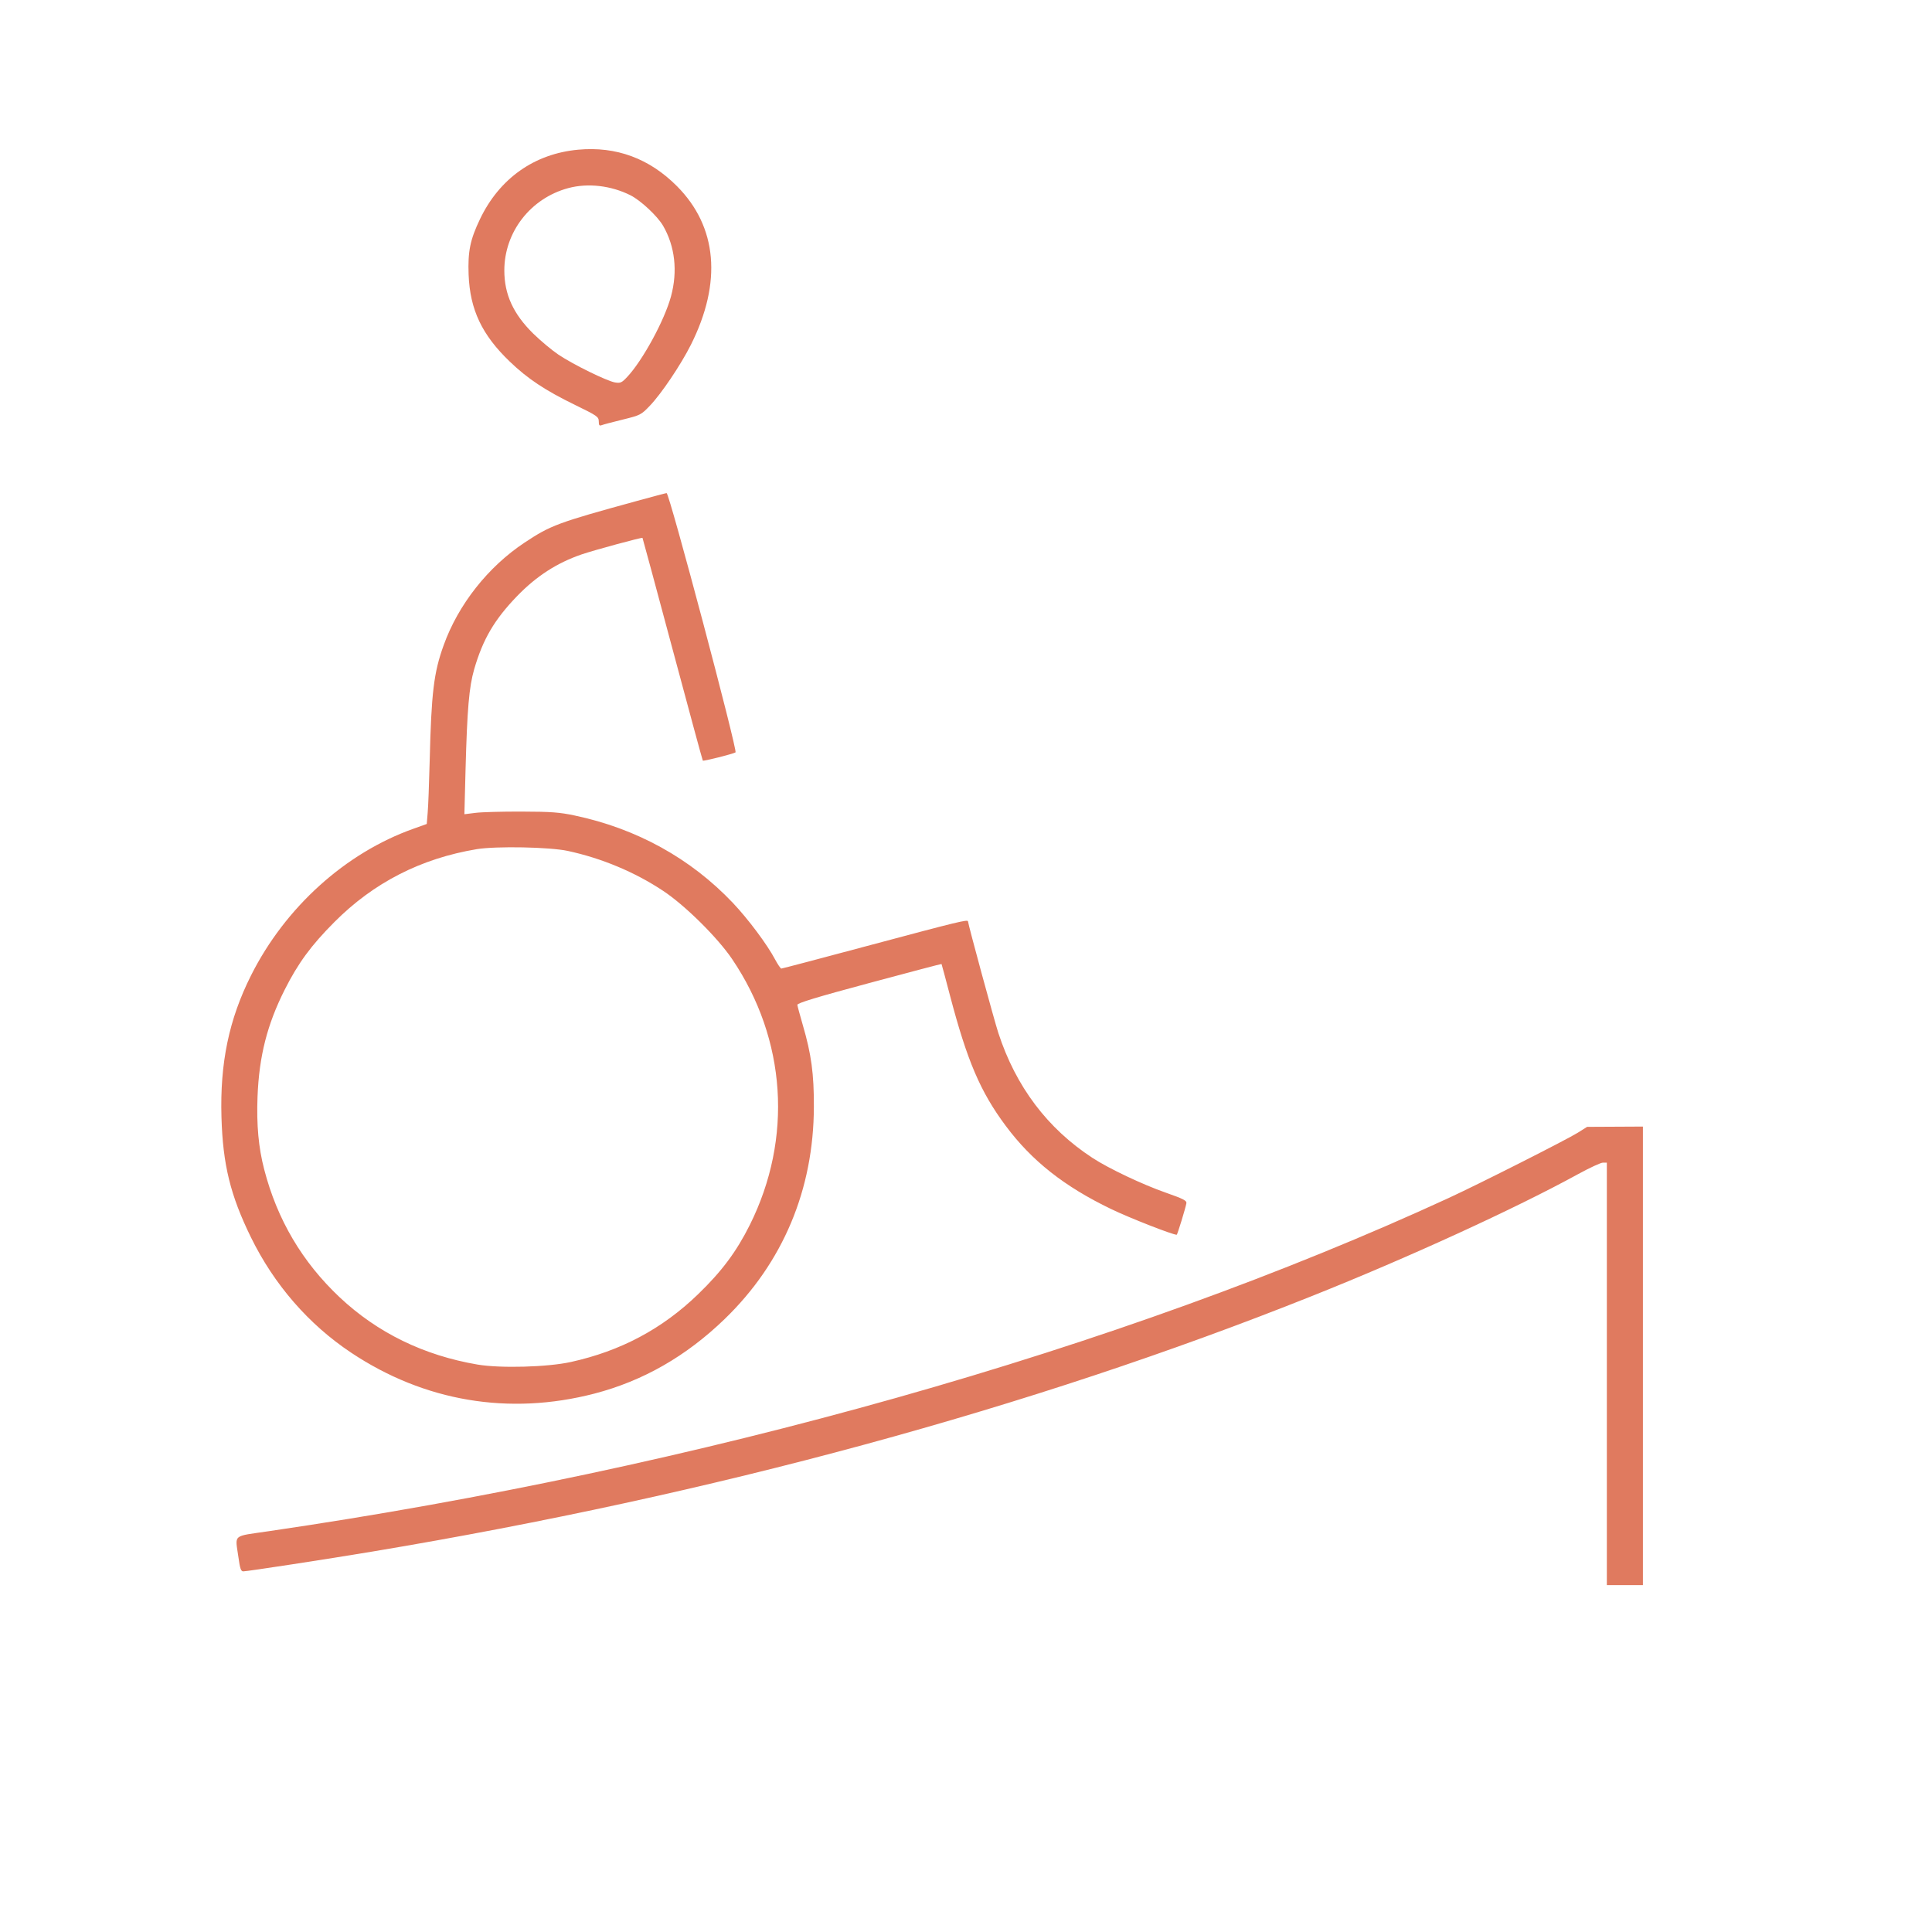
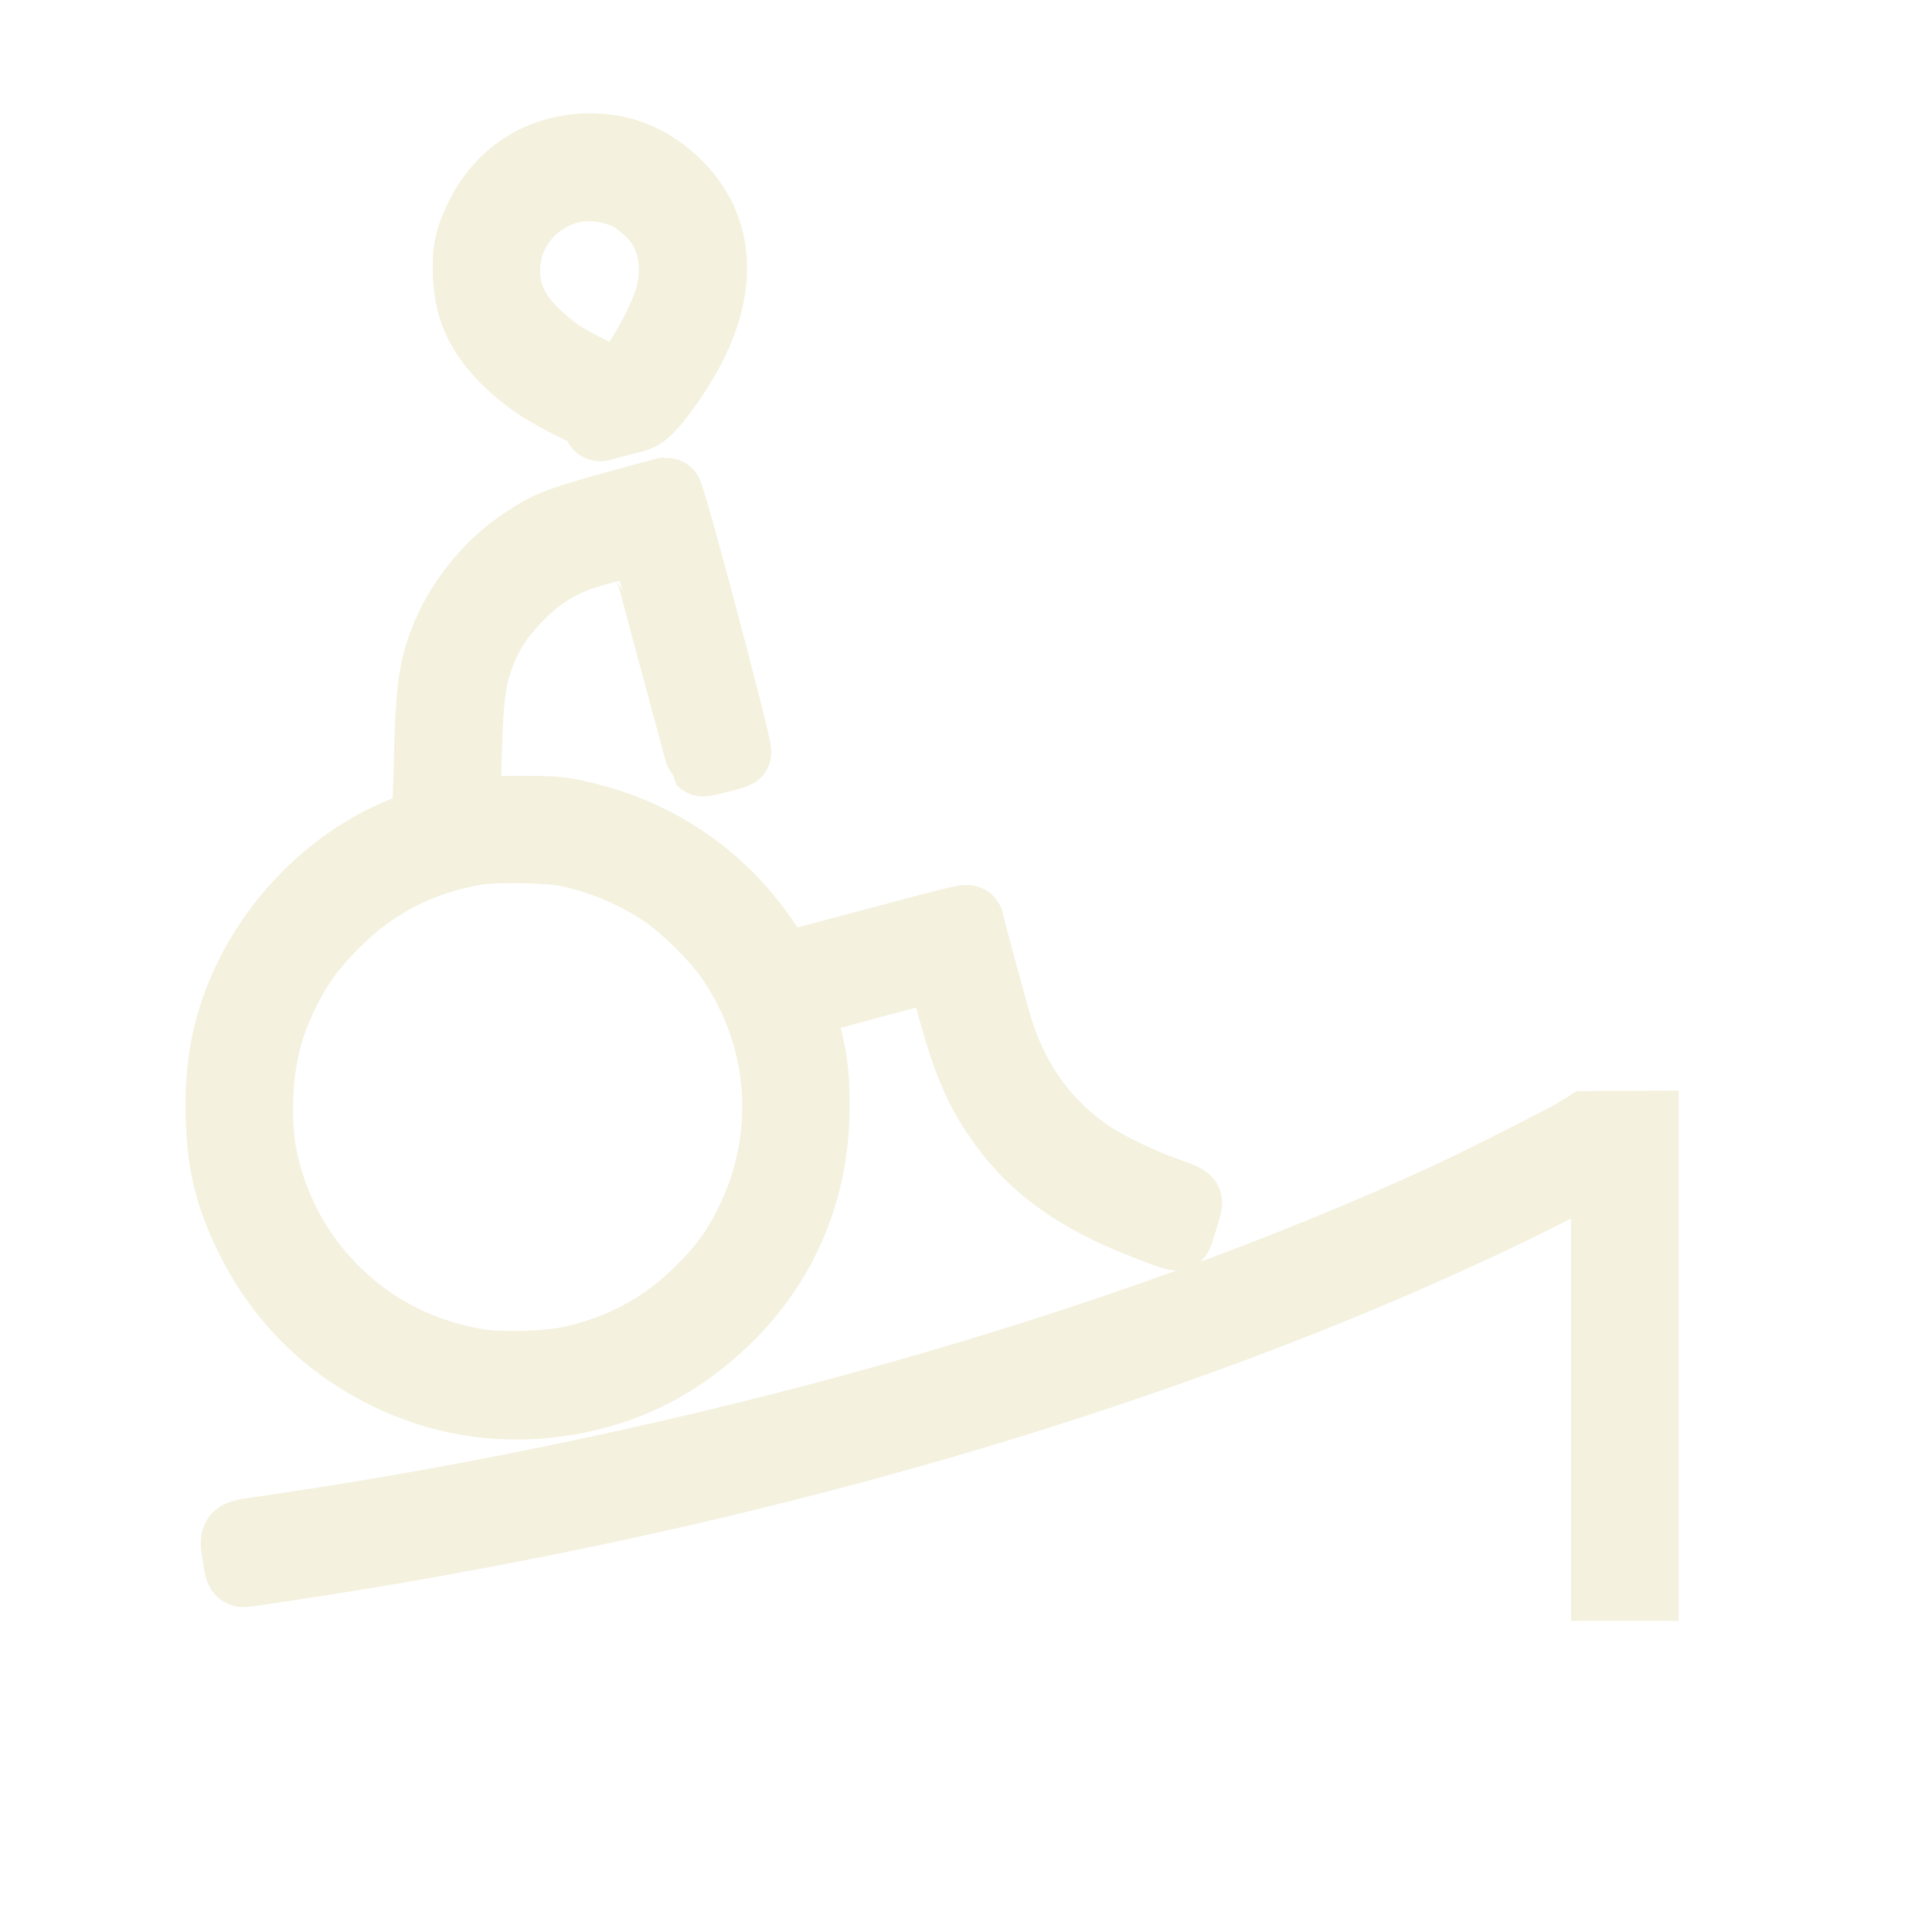
<svg xmlns="http://www.w3.org/2000/svg" viewBox="-1 0 27 27" version="1.1" style="background-color: #3d405b; border-radius: 50%" id="ramp-up-icon">
-   <path d="M7.08 2.092C6.469 2.148 5.981 2.493 5.709 3.06C5.57 3.35 5.537 3.513 5.549 3.839C5.568 4.328 5.735 4.68 6.125 5.054C6.376 5.295 6.62 5.456 7.038 5.66C7.346 5.81 7.367 5.824 7.368 5.889C7.368 5.943 7.376 5.954 7.408 5.942C7.43 5.933 7.563 5.898 7.702 5.864C7.949 5.803 7.96 5.798 8.082 5.67C8.24 5.506 8.514 5.1 8.655 4.819C9.093 3.946 9.025 3.169 8.461 2.602C8.075 2.214 7.612 2.043 7.08 2.092M6.941 2.629C6.414 2.771 6.048 3.243 6.048 3.78C6.048 4.114 6.173 4.387 6.451 4.661C6.553 4.761 6.712 4.894 6.804 4.956C7.013 5.096 7.483 5.326 7.596 5.345C7.67 5.357 7.69 5.348 7.763 5.27C7.979 5.042 8.287 4.476 8.377 4.143C8.473 3.79 8.433 3.441 8.266 3.154C8.186 3.018 7.955 2.802 7.811 2.729C7.54 2.593 7.216 2.555 6.941 2.629M7.908 6.999C6.792 7.305 6.698 7.34 6.331 7.583C5.822 7.92 5.403 8.45 5.2 9.018C5.062 9.4 5.028 9.682 5.005 10.632C4.997 10.942 4.985 11.268 4.977 11.356L4.964 11.515 4.78 11.581C3.829 11.918 2.986 12.679 2.508 13.632C2.2 14.245 2.073 14.854 2.095 15.612C2.114 16.276 2.22 16.706 2.507 17.292C2.831 17.953 3.314 18.509 3.906 18.903C4.93 19.586 6.115 19.785 7.306 19.476C7.986 19.299 8.589 18.954 9.127 18.434C9.941 17.647 10.371 16.626 10.374 15.468C10.376 15.008 10.338 14.731 10.22 14.328C10.18 14.189 10.145 14.061 10.143 14.043C10.141 14.018 10.414 13.935 11.148 13.738C11.702 13.589 12.157 13.469 12.158 13.472C12.16 13.474 12.213 13.67 12.275 13.908C12.516 14.826 12.701 15.258 13.054 15.732C13.418 16.222 13.874 16.582 14.529 16.897C14.788 17.022 15.386 17.256 15.445 17.256C15.454 17.256 15.568 16.884 15.58 16.816C15.587 16.779 15.538 16.754 15.293 16.668C14.969 16.555 14.494 16.33 14.268 16.182C13.638 15.771 13.196 15.184 12.952 14.436C12.896 14.266 12.528 12.911 12.528 12.877C12.528 12.846 12.386 12.881 11.193 13.2C10.503 13.385 9.93 13.536 9.919 13.536C9.909 13.536 9.87 13.479 9.833 13.41C9.723 13.201 9.456 12.844 9.242 12.618C8.652 11.996 7.896 11.579 7.032 11.397C6.821 11.352 6.699 11.343 6.288 11.342C6.017 11.341 5.727 11.349 5.643 11.36L5.49 11.379 5.506 10.76C5.529 9.905 5.555 9.603 5.627 9.352C5.75 8.931 5.908 8.661 6.226 8.331C6.496 8.052 6.782 7.867 7.128 7.748C7.293 7.691 7.971 7.507 7.979 7.517C7.982 7.521 8.171 8.221 8.399 9.072C8.627 9.923 8.817 10.624 8.822 10.63C8.832 10.64 9.235 10.539 9.279 10.515C9.312 10.497 8.353 6.887 8.316 6.891C8.303 6.892 8.119 6.941 7.908 6.999M5.664 11.867C4.882 11.997 4.221 12.335 3.672 12.887C3.347 13.213 3.165 13.462 2.979 13.831C2.734 14.317 2.621 14.76 2.599 15.327C2.584 15.722 2.613 16.038 2.692 16.342C2.874 17.045 3.224 17.637 3.747 18.13C4.275 18.626 4.922 18.942 5.674 19.07C5.994 19.124 6.653 19.106 6.978 19.034C7.674 18.881 8.256 18.571 8.757 18.086C9.088 17.766 9.292 17.492 9.479 17.118C10.082 15.908 9.99 14.525 9.232 13.404C9.027 13.101 8.572 12.651 8.266 12.449C7.873 12.188 7.409 11.994 6.936 11.892C6.683 11.837 5.935 11.823 5.664 11.867M21.048 15.831C20.891 15.929 19.675 16.544 19.248 16.741C14.669 18.852 8.756 20.522 2.754 21.399C2.239 21.475 2.286 21.434 2.332 21.762C2.354 21.922 2.367 21.96 2.4 21.96C2.456 21.96 3.592 21.786 4.212 21.682C8.971 20.887 13.404 19.682 17.328 18.115C18.682 17.575 20.181 16.888 21.059 16.406C21.218 16.319 21.372 16.248 21.401 16.248L21.456 16.248 21.456 19.2L21.456 22.152 21.708 22.152L21.96 22.152 21.96 18.948L21.96 15.744 21.57 15.746L21.18 15.748 21.048 15.831" stroke="none" fill="#e07a5f" fill-rule="evenodd" />
+   <path d="M7.08 2.092C6.469 2.148 5.981 2.493 5.709 3.06C5.57 3.35 5.537 3.513 5.549 3.839C5.568 4.328 5.735 4.68 6.125 5.054C6.376 5.295 6.62 5.456 7.038 5.66C7.346 5.81 7.367 5.824 7.368 5.889C7.368 5.943 7.376 5.954 7.408 5.942C7.43 5.933 7.563 5.898 7.702 5.864C7.949 5.803 7.96 5.798 8.082 5.67C8.24 5.506 8.514 5.1 8.655 4.819C9.093 3.946 9.025 3.169 8.461 2.602C8.075 2.214 7.612 2.043 7.08 2.092M6.941 2.629C6.414 2.771 6.048 3.243 6.048 3.78C6.048 4.114 6.173 4.387 6.451 4.661C6.553 4.761 6.712 4.894 6.804 4.956C7.013 5.096 7.483 5.326 7.596 5.345C7.67 5.357 7.69 5.348 7.763 5.27C7.979 5.042 8.287 4.476 8.377 4.143C8.473 3.79 8.433 3.441 8.266 3.154C8.186 3.018 7.955 2.802 7.811 2.729C7.54 2.593 7.216 2.555 6.941 2.629M7.908 6.999C6.792 7.305 6.698 7.34 6.331 7.583C5.822 7.92 5.403 8.45 5.2 9.018C5.062 9.4 5.028 9.682 5.005 10.632C4.997 10.942 4.985 11.268 4.977 11.356L4.964 11.515 4.78 11.581C3.829 11.918 2.986 12.679 2.508 13.632C2.2 14.245 2.073 14.854 2.095 15.612C2.114 16.276 2.22 16.706 2.507 17.292C2.831 17.953 3.314 18.509 3.906 18.903C4.93 19.586 6.115 19.785 7.306 19.476C7.986 19.299 8.589 18.954 9.127 18.434C9.941 17.647 10.371 16.626 10.374 15.468C10.376 15.008 10.338 14.731 10.22 14.328C10.18 14.189 10.145 14.061 10.143 14.043C10.141 14.018 10.414 13.935 11.148 13.738C11.702 13.589 12.157 13.469 12.158 13.472C12.16 13.474 12.213 13.67 12.275 13.908C12.516 14.826 12.701 15.258 13.054 15.732C13.418 16.222 13.874 16.582 14.529 16.897C14.788 17.022 15.386 17.256 15.445 17.256C15.454 17.256 15.568 16.884 15.58 16.816C15.587 16.779 15.538 16.754 15.293 16.668C14.969 16.555 14.494 16.33 14.268 16.182C13.638 15.771 13.196 15.184 12.952 14.436C12.896 14.266 12.528 12.911 12.528 12.877C12.528 12.846 12.386 12.881 11.193 13.2C10.503 13.385 9.93 13.536 9.919 13.536C9.909 13.536 9.87 13.479 9.833 13.41C9.723 13.201 9.456 12.844 9.242 12.618C8.652 11.996 7.896 11.579 7.032 11.397C6.821 11.352 6.699 11.343 6.288 11.342C6.017 11.341 5.727 11.349 5.643 11.36L5.49 11.379 5.506 10.76C5.529 9.905 5.555 9.603 5.627 9.352C5.75 8.931 5.908 8.661 6.226 8.331C6.496 8.052 6.782 7.867 7.128 7.748C7.293 7.691 7.971 7.507 7.979 7.517C7.982 7.521 8.171 8.221 8.399 9.072C8.627 9.923 8.817 10.624 8.822 10.63C8.832 10.64 9.235 10.539 9.279 10.515C9.312 10.497 8.353 6.887 8.316 6.891C8.303 6.892 8.119 6.941 7.908 6.999M5.664 11.867C4.882 11.997 4.221 12.335 3.672 12.887C3.347 13.213 3.165 13.462 2.979 13.831C2.734 14.317 2.621 14.76 2.599 15.327C2.584 15.722 2.613 16.038 2.692 16.342C2.874 17.045 3.224 17.637 3.747 18.13C4.275 18.626 4.922 18.942 5.674 19.07C5.994 19.124 6.653 19.106 6.978 19.034C7.674 18.881 8.256 18.571 8.757 18.086C9.088 17.766 9.292 17.492 9.479 17.118C10.082 15.908 9.99 14.525 9.232 13.404C9.027 13.101 8.572 12.651 8.266 12.449C7.873 12.188 7.409 11.994 6.936 11.892C6.683 11.837 5.935 11.823 5.664 11.867M21.048 15.831C20.891 15.929 19.675 16.544 19.248 16.741C14.669 18.852 8.756 20.522 2.754 21.399C2.239 21.475 2.286 21.434 2.332 21.762C2.354 21.922 2.367 21.96 2.4 21.96C2.456 21.96 3.592 21.786 4.212 21.682C8.971 20.887 13.404 19.682 17.328 18.115C18.682 17.575 20.181 16.888 21.059 16.406C21.218 16.319 21.372 16.248 21.401 16.248L21.456 16.248 21.456 19.2L21.456 22.152 21.708 22.152L21.96 22.152 21.96 18.948L21.96 15.744 21.57 15.746L21.18 15.748 21.048 15.831" stroke="#f4f1de" stroke-width="1" fill="#e07a5f" fill-rule="evenodd" />
</svg>
